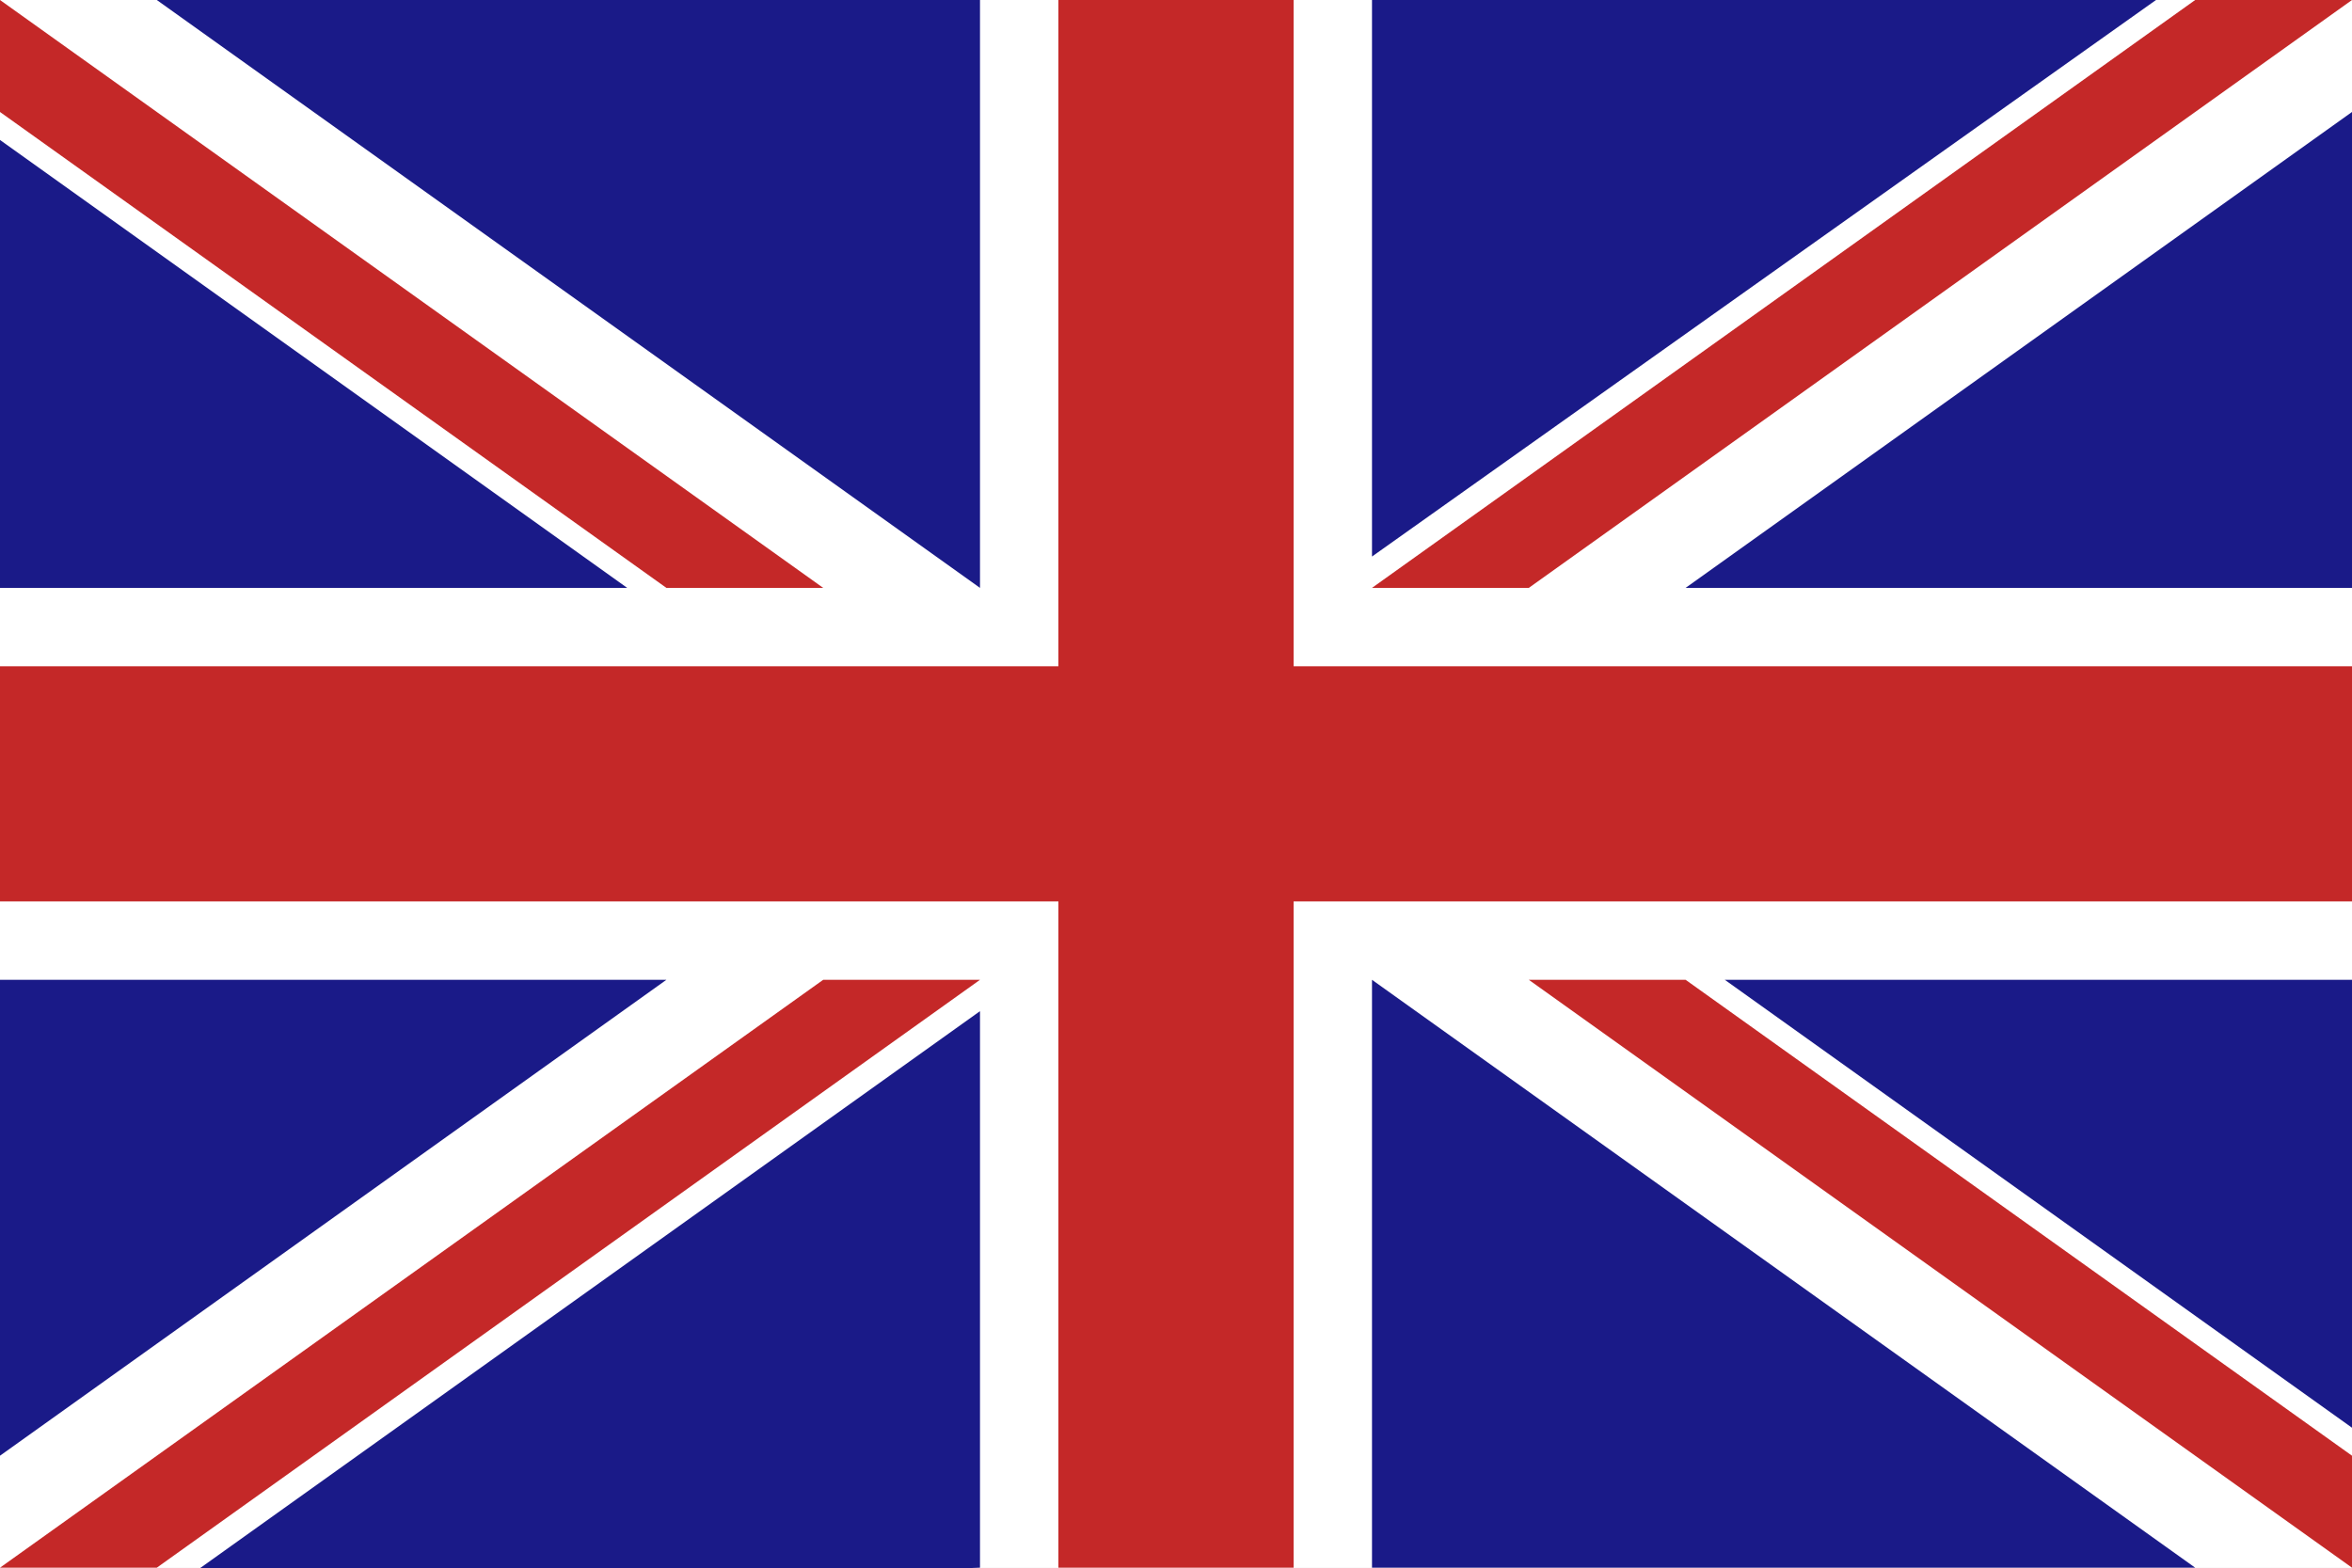
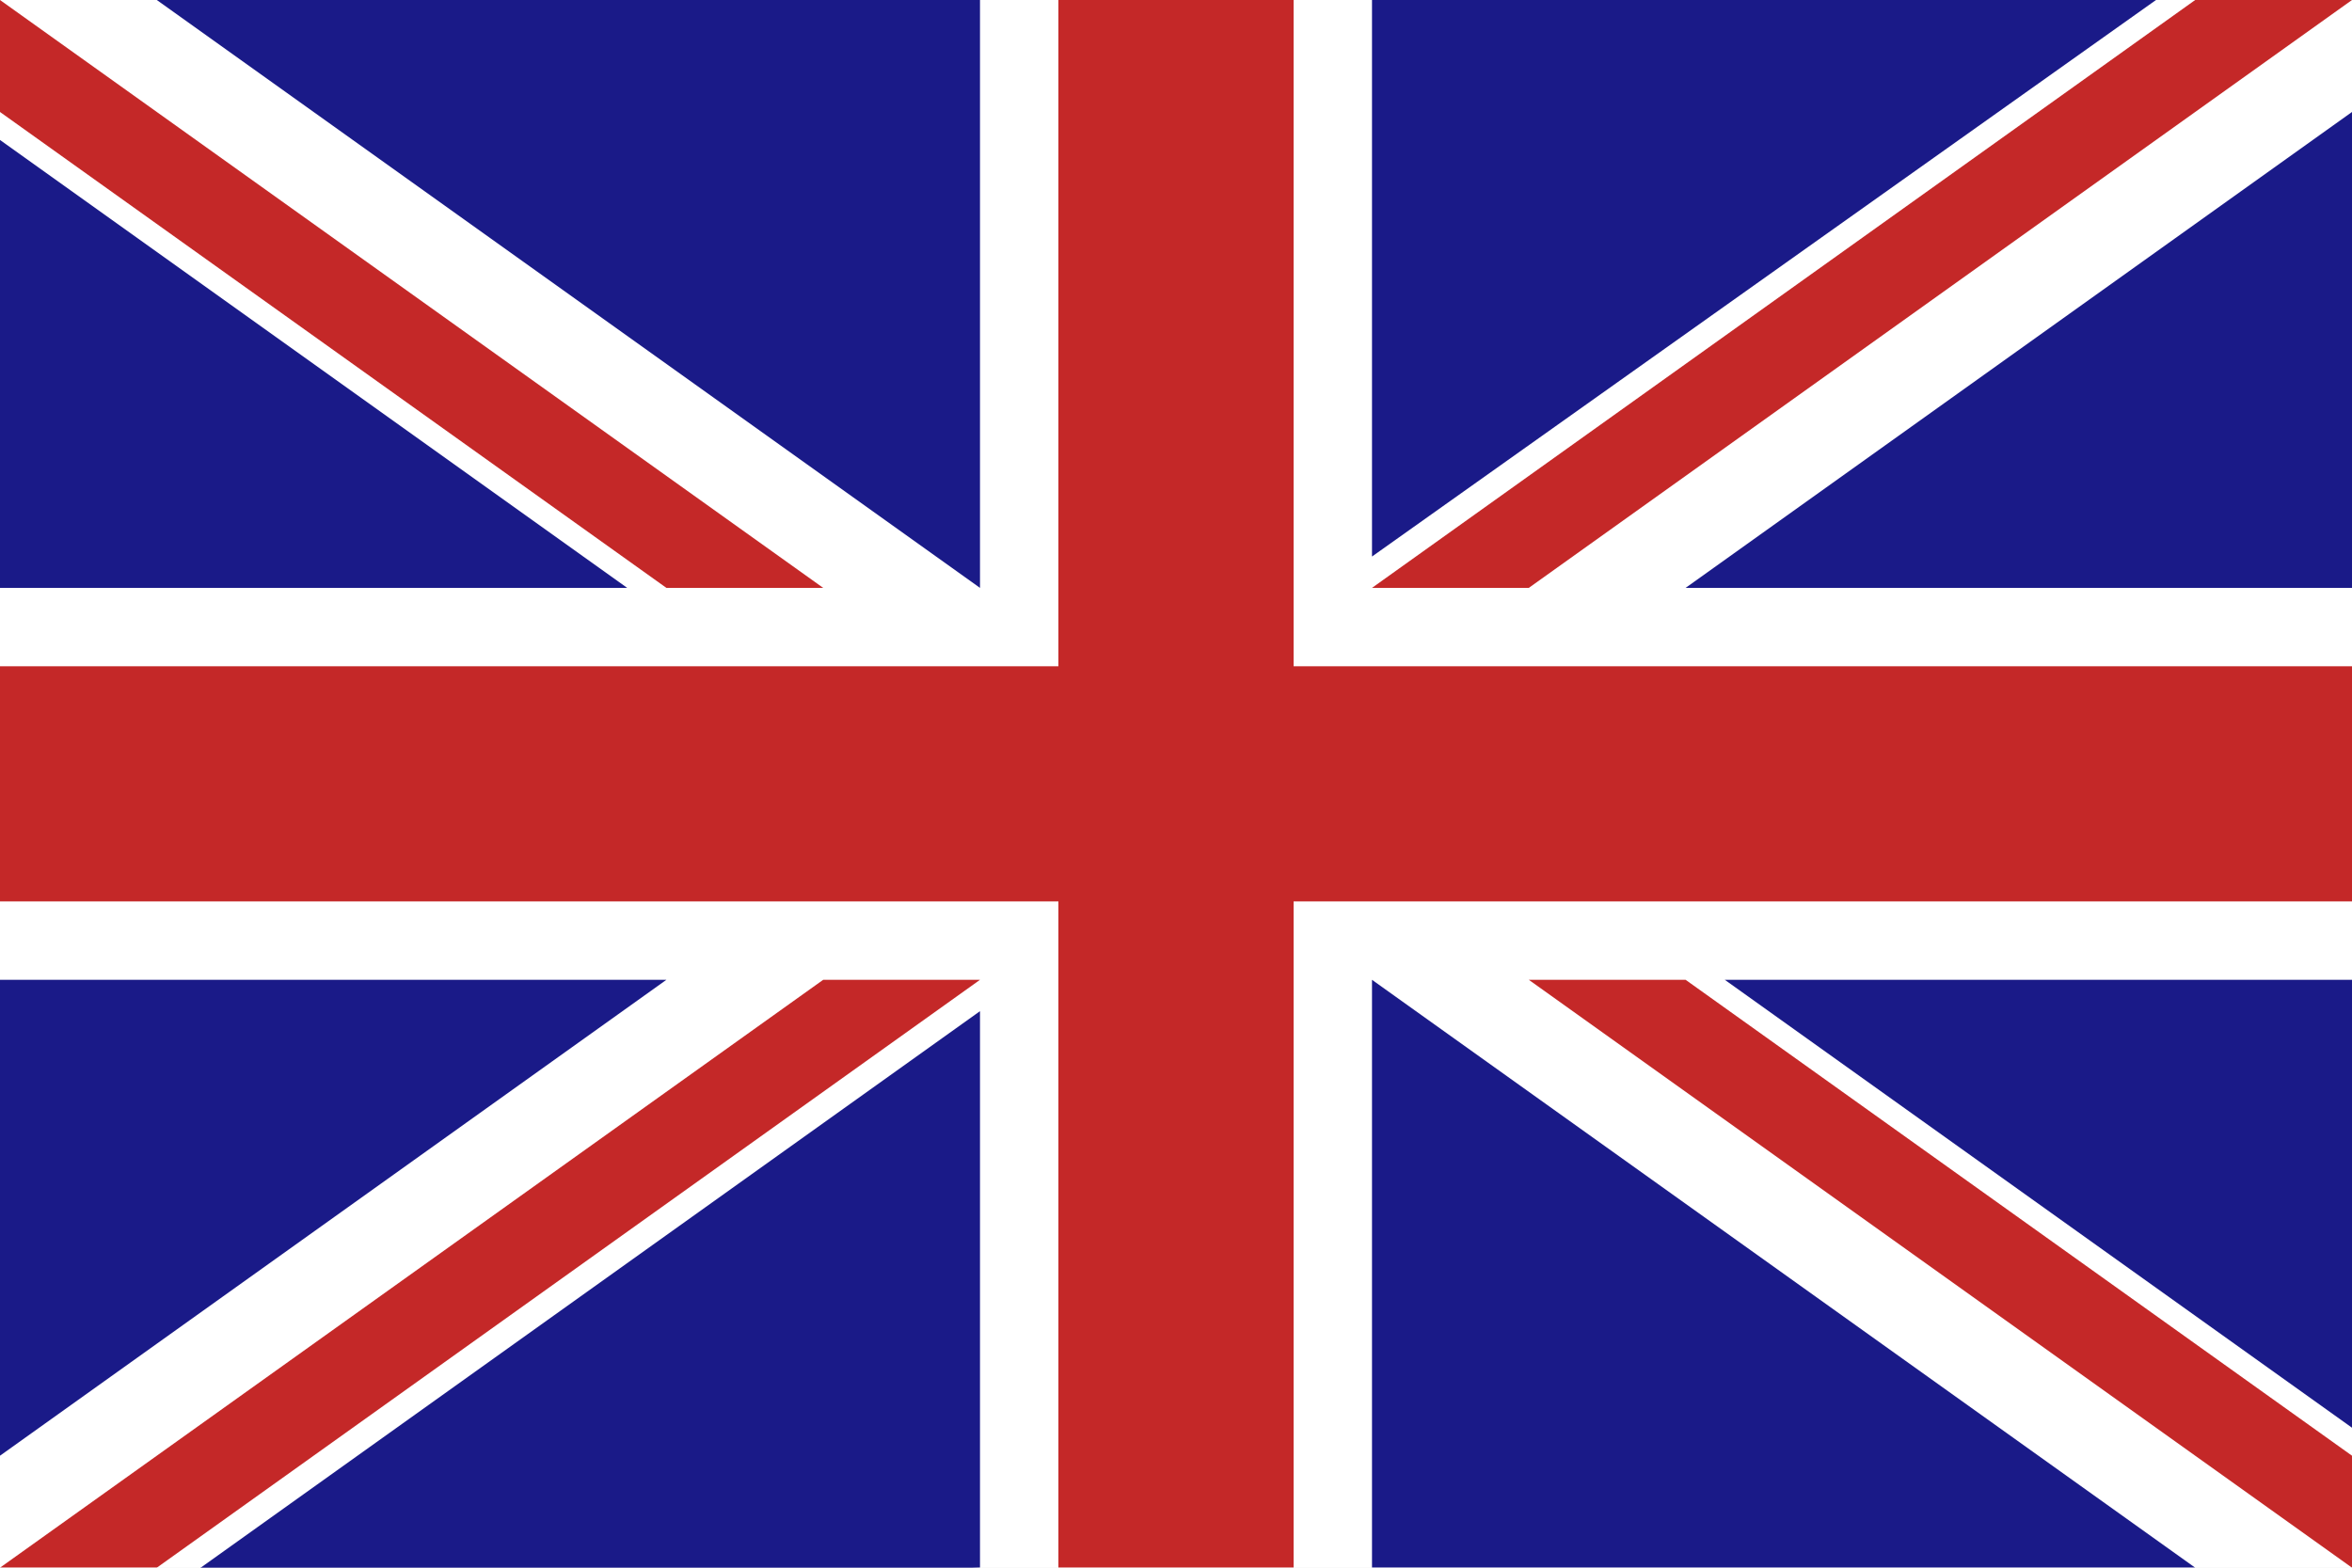
<svg xmlns="http://www.w3.org/2000/svg" viewBox="0 0 300 200">
+   <mask id="mask">
+     <path fill="#000" d="M-100-100h500v400h-500" />
+     <path fill="#fff" d="M0 0h300v200h-300" />
+   </mask>
  <path fill="#fff" d="M0 0h300v200h-300" />
-   <path fill="#1a1a88" d="M-25 0l105 75h-80m125 0v-75h-105m155 0h100l-100 71m40 4h105v-75m5 200v-75h-105m-45 0v75h105m-155 0v-71l-105 75m-20-79h85l-105 75" />
-   <path fill="#c42828" d="M0 85h135v-85h30v85h135v30h-135v85h-30v-85h-135m0 85l105-75h20l-105 75m280 0l-105-75h20l105 75m-20-200l-105 75h-20l105-75m-300 0l105 75h20l-105-75" />
+   <g mask="url(#mask)">
+     <path fill="#1a1a88" d="M-25 0l105 75h-80m125 0v-75h-105m155 0h100l-100 71m40 4h105v-75m5 200v-75h-105m-45 0v75h105m-155 0v-71l-105 75m-20-79h85l-105 75" />
+     <path fill="#c42828" d="M0 85h135v-85h30v85h135v30h-135v85h-30v-85h-135m0 85l105-75h20l-105 75m280 0l-105-75h20l105 75m-20-200l-105 75h-20l105-75m-300 0l105 75h20l-105-75" />
+   </g>
</svg>
